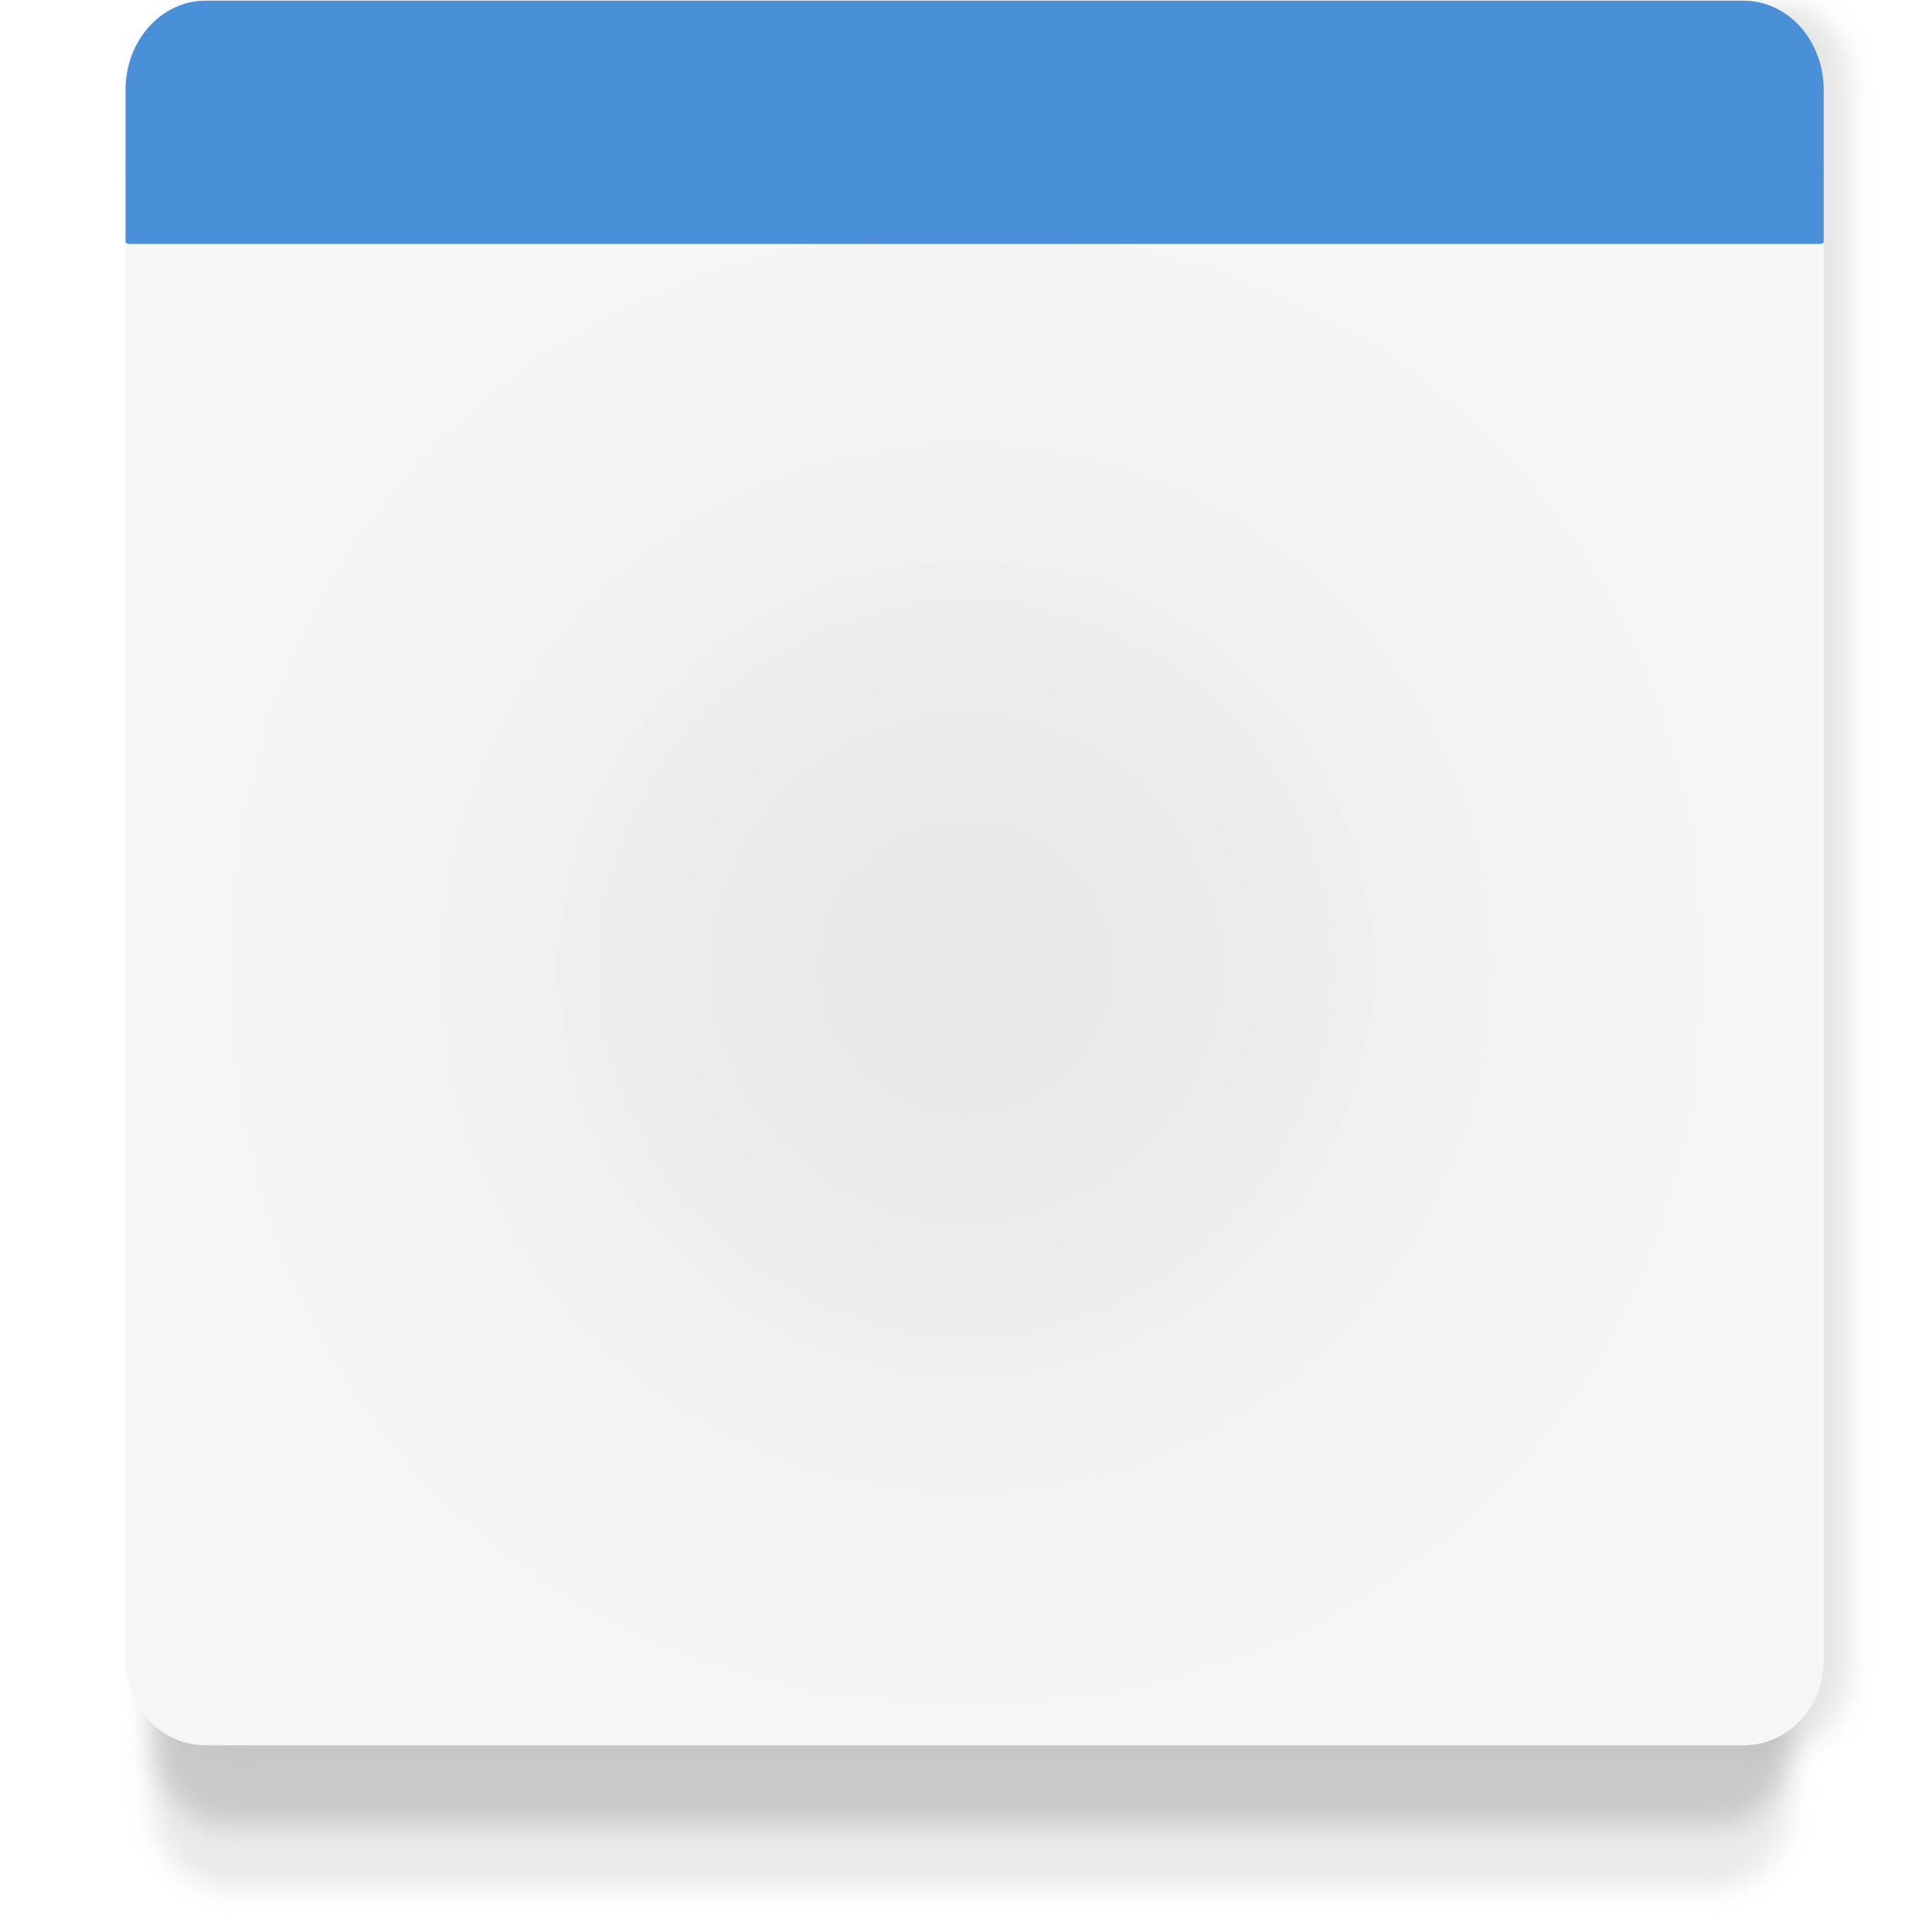
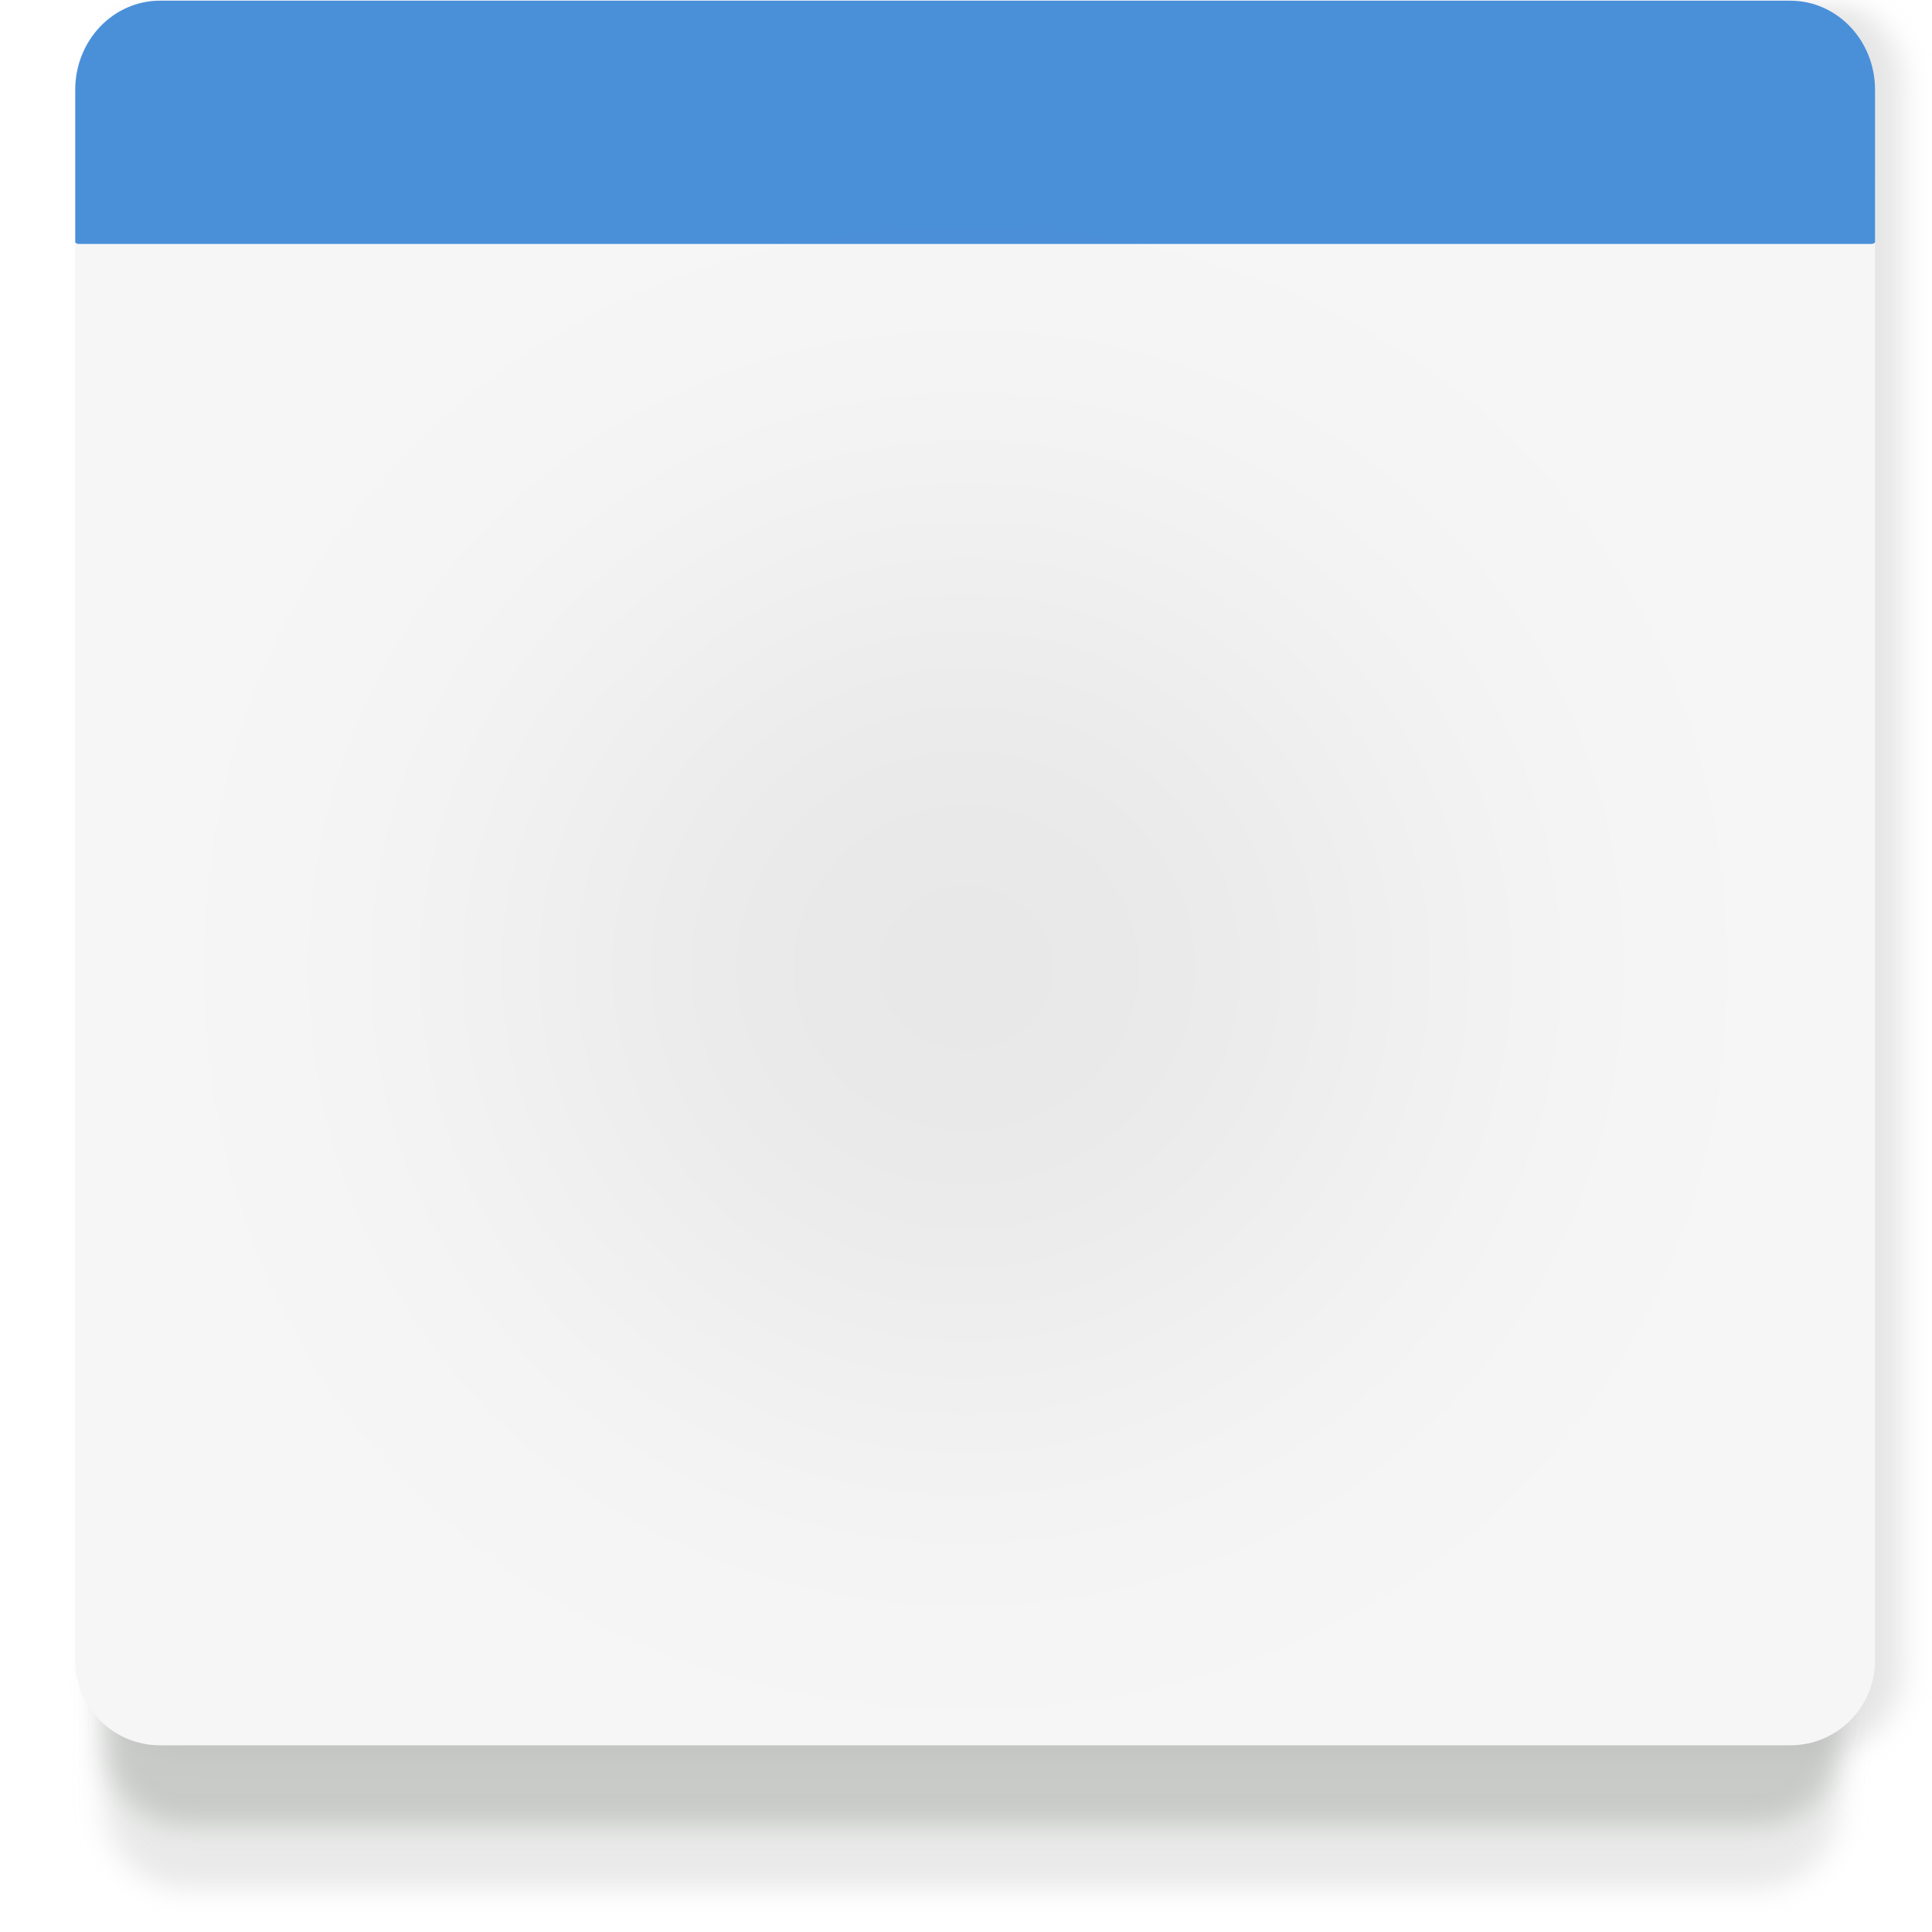
<svg xmlns="http://www.w3.org/2000/svg" width="128mm" height="128mm" viewBox="0 0 128 128" version="1.1" id="svg8">
  <defs id="defs2">
    <clipPath id="clipPath1260-8" clipPathUnits="userSpaceOnUse">
      <path id="path1258-8" d="M 0,14400 H 14400 V 0 H 0 Z" />
    </clipPath>
    <mask maskUnits="userSpaceOnUse" x="-4.833" y="146.083" width="127.2" height="127.2" id="SVGID_52_">
      <g style="filter:url(#Adobe_OpacityMaskFilter_29_)" id="g996">
        <linearGradient id="SVGID_53_" gradientUnits="userSpaceOnUse" x1="58.667" y1="237.583" x2="58.667" y2="183.917">
          <stop offset="0" style="stop-color:#65686A" id="stop999" />
          <stop offset="1" style="stop-color:#F8FDFF" id="stop1001" />
        </linearGradient>
        <circle style="fill:url(#SVGID_53_)" cx="58.667" cy="209.583" r="25.333" id="circle1003" />
      </g>
    </mask>
    <filter id="Adobe_OpacityMaskFilter_29_" filterUnits="userSpaceOnUse" x="-4.833" y="146.083" width="127.2" height="127.2">
      <feColorMatrix type="matrix" values="1 0 0 0 0  0 1 0 0 0  0 0 1 0 0  0 0 0 1 0" id="feColorMatrix993" />
    </filter>
    <filter style="color-interpolation-filters:sRGB" id="filter939" x="-0.017" width="1.035" y="-0.019" height="1.038">
      <feGaussianBlur stdDeviation="0.847" id="feGaussianBlur941" />
    </filter>
    <filter style="color-interpolation-filters:sRGB" id="filter943" x="-0.018" width="1.036" y="-0.019" height="1.038">
      <feGaussianBlur stdDeviation="0.847" id="feGaussianBlur945" />
    </filter>
    <filter style="color-interpolation-filters:sRGB" id="filter860" x="-0.6" width="2.2" y="-0.6" height="2.2">
      <feGaussianBlur stdDeviation="22.872" id="feGaussianBlur862" />
    </filter>
  </defs>
  <g id="g965" transform="translate(0,-2.166834)">
-     <g style="stroke-width:1.018" transform="matrix(0,-0.3527778,0.3402435,0,-2670.986,2355.924)" id="g1254">
-       <g style="stroke-width:1.018" transform="translate(-6.74593,37.58447)" clip-path="url(#clipPath1260-8)" id="g1256" />
+     <g style="stroke-width:0.989" transform="matrix(0,-0.3527778,0.3606191,0,-2834.771,2355.924)" id="g1254">
+       <g style="stroke-width:0.989" transform="translate(-6.74593,37.58447)" clip-path="url(#clipPath1260-8)" id="g1256" />
    </g>
-     <path id="path843" d="m -118.245,10.117 h 102.723 c 3.124,0 5.638,2.23 5.638,5 v 96 c 0,2.77 -2.515,5 -5.638,5 H -118.245 c -3.124,0 -5.638,-2.23 -5.638,-5 V 15.117 c 0,-2.77 2.515,-5 5.638,-5 z" style="color:#000000;clip-rule:nonzero;display:inline;overflow:visible;visibility:visible;opacity:0.25;isolation:auto;mix-blend-mode:normal;color-interpolation:sRGB;color-interpolation-filters:linearRGB;solid-color:#000000;solid-opacity:1;vector-effect:none;fill:#a7aba7;fill-opacity:1;fill-rule:nonzero;stroke:none;stroke-width:1.977;stroke-linecap:butt;stroke-linejoin:miter;stroke-miterlimit:4;stroke-dasharray:none;stroke-dashoffset:0;stroke-opacity:1;marker:none;paint-order:normal;filter:url(#filter943);color-rendering:auto;image-rendering:auto;shape-rendering:auto;text-rendering:auto;enable-background:accumulate" transform="matrix(0,1,-1.022888,0,128.9237,137.208)" />
-     <path transform="matrix(0,1,-1.061371,0,129.3144,128.2121)" style="color:#000000;clip-rule:nonzero;display:inline;overflow:visible;visibility:visible;opacity:0.5;isolation:auto;mix-blend-mode:normal;color-interpolation:sRGB;color-interpolation-filters:linearRGB;solid-color:#000000;solid-opacity:1;vector-effect:none;fill:#cccccc;fill-opacity:1;fill-rule:nonzero;stroke:none;stroke-width:1.941;stroke-linecap:butt;stroke-linejoin:miter;stroke-miterlimit:4;stroke-dasharray:none;stroke-dashoffset:0;stroke-opacity:1;marker:none;paint-order:normal;filter:url(#filter939);color-rendering:auto;image-rendering:auto;shape-rendering:auto;text-rendering:auto;enable-background:accumulate" d="m -120.49,6.412 h 104.968 c 3.124,0 5.638,2.23 5.638,5 v 96 c 0,2.77 -2.515,5 -5.638,5 H -120.49 c -3.124,0 -5.638,-2.23 -5.638,-5 v -96 c 0,-2.77 2.515,-5 5.638,-5 z" id="rect872" />
-     <path transform="matrix(0,1,-1.022888,0,128.9237,132.9746)" style="color:#000000;clip-rule:nonzero;display:inline;overflow:visible;visibility:visible;opacity:0.5;isolation:auto;mix-blend-mode:normal;color-interpolation:sRGB;color-interpolation-filters:linearRGB;solid-color:#000000;solid-opacity:1;vector-effect:none;fill:#a7aba7;fill-opacity:1;fill-rule:nonzero;stroke:none;stroke-width:1.977;stroke-linecap:butt;stroke-linejoin:miter;stroke-miterlimit:4;stroke-dasharray:none;stroke-dashoffset:0;stroke-opacity:1;marker:none;paint-order:normal;filter:url(#filter943);color-rendering:auto;image-rendering:auto;shape-rendering:auto;text-rendering:auto;enable-background:accumulate" d="m -118.245,10.117 h 102.723 c 3.124,0 5.638,2.23 5.638,5 v 96 c 0,2.77 -2.515,5 -5.638,5 H -118.245 c -3.124,0 -5.638,-2.23 -5.638,-5 V 15.117 c 0,-2.77 2.515,-5 5.638,-5 z" id="rect868" />
-     <path style="color:#000000;clip-rule:nonzero;display:inline;overflow:visible;visibility:visible;opacity:1;isolation:auto;mix-blend-mode:normal;color-interpolation:sRGB;color-interpolation-filters:linearRGB;solid-color:#000000;solid-opacity:1;vector-effect:none;fill:#f6f6f6;fill-opacity:1;fill-rule:nonzero;stroke:none;stroke-width:2;stroke-linecap:butt;stroke-linejoin:miter;stroke-miterlimit:4;stroke-dasharray:none;stroke-dashoffset:0;stroke-opacity:1;marker:none;paint-order:normal;color-rendering:auto;image-rendering:auto;shape-rendering:auto;text-rendering:auto;enable-background:accumulate" d="m 120.823,14.2 v 97.961 c 0,3.124 -2.367,5.638 -5.307,5.638 H 13.625 c -2.94,0 -5.307,-2.515 -5.307,-5.638 V 14.2 c 0,-3.124 2.367,-5.638 5.307,-5.638 H 115.517 c 2.94,0 5.307,2.515 5.307,5.638 z" id="rect889" />
-     <path id="rect887" d="m 120.824,18.186 c 0,0.079 -0.1,0.142 -0.223,0.142 H 8.54 c -0.123,0 -0.222,-0.064 -0.222,-0.142 V 8.121 c 0,-3.273 2.367,-5.909 5.307,-5.909 H 115.517 c 2.94,0 5.307,2.635 5.307,5.909 z" clip-path="none" style="color:#000000;clip-rule:nonzero;display:inline;overflow:visible;visibility:visible;opacity:1;isolation:auto;mix-blend-mode:normal;color-interpolation:sRGB;color-interpolation-filters:linearRGB;solid-color:#000000;solid-opacity:1;vector-effect:none;fill:#4a90d9;fill-opacity:1;fill-rule:nonzero;stroke:none;stroke-width:2;stroke-linecap:butt;stroke-linejoin:miter;stroke-miterlimit:4;stroke-dasharray:none;stroke-dashoffset:0;stroke-opacity:1;marker:none;paint-order:normal;color-rendering:auto;image-rendering:auto;shape-rendering:auto;text-rendering:auto;enable-background:accumulate" />
-     <circle style="color:#000000;clip-rule:nonzero;display:inline;overflow:visible;visibility:visible;opacity:0.06;isolation:auto;mix-blend-mode:normal;color-interpolation:sRGB;color-interpolation-filters:linearRGB;solid-color:#000000;solid-opacity:1;vector-effect:none;fill:#000000;fill-opacity:1;fill-rule:evenodd;stroke:none;stroke-width:3.293;stroke-linecap:butt;stroke-linejoin:miter;stroke-miterlimit:4;stroke-dasharray:none;stroke-dashoffset:0;stroke-opacity:1;marker:none;paint-order:normal;filter:url(#filter860);color-rendering:auto;image-rendering:auto;shape-rendering:auto;text-rendering:auto;enable-background:accumulate" id="path845" cx="64" cy="66.303" r="45.743" transform="matrix(0.607362,0,0,0.607362,25.12883,26.03294)" />
+     <path id="path843" d="m -118.245,10.117 h 102.723 c 3.124,0 5.638,2.23 5.638,5 v 96 c 0,2.77 -2.515,5 -5.638,5 H -118.245 c -3.124,0 -5.638,-2.23 -5.638,-5 V 15.117 c 0,-2.77 2.515,-5 5.638,-5 z" style="color:#000000;clip-rule:nonzero;display:inline;overflow:visible;visibility:visible;opacity:0.25;isolation:auto;mix-blend-mode:normal;color-interpolation:sRGB;color-interpolation-filters:linearRGB;solid-color:#000000;solid-opacity:1;vector-effect:none;fill:#a7aba7;fill-opacity:1;fill-rule:nonzero;stroke:none;stroke-width:1.921;stroke-linecap:butt;stroke-linejoin:miter;stroke-miterlimit:4;stroke-dasharray:none;stroke-dashoffset:0;stroke-opacity:1;marker:none;paint-order:normal;filter:url(#filter943);color-rendering:auto;image-rendering:auto;shape-rendering:auto;text-rendering:auto;enable-background:accumulate" transform="matrix(0,1,-1.084144,0,132.8117,137.208)" />
+     <path transform="matrix(0,1,-1.124932,0,133.2258,128.2121)" style="color:#000000;clip-rule:nonzero;display:inline;overflow:visible;visibility:visible;opacity:0.5;isolation:auto;mix-blend-mode:normal;color-interpolation:sRGB;color-interpolation-filters:linearRGB;solid-color:#000000;solid-opacity:1;vector-effect:none;fill:#cccccc;fill-opacity:1;fill-rule:nonzero;stroke:none;stroke-width:1.886;stroke-linecap:butt;stroke-linejoin:miter;stroke-miterlimit:4;stroke-dasharray:none;stroke-dashoffset:0;stroke-opacity:1;marker:none;paint-order:normal;filter:url(#filter939);color-rendering:auto;image-rendering:auto;shape-rendering:auto;text-rendering:auto;enable-background:accumulate" d="m -120.49,6.412 h 104.968 c 3.124,0 5.638,2.23 5.638,5 v 96 c 0,2.77 -2.515,5 -5.638,5 H -120.49 c -3.124,0 -5.638,-2.23 -5.638,-5 v -96 c 0,-2.77 2.515,-5 5.638,-5 z" id="rect872" />
+     <path transform="matrix(0,1,-1.084144,0,132.8117,132.9746)" style="color:#000000;clip-rule:nonzero;display:inline;overflow:visible;visibility:visible;opacity:0.5;isolation:auto;mix-blend-mode:normal;color-interpolation:sRGB;color-interpolation-filters:linearRGB;solid-color:#000000;solid-opacity:1;vector-effect:none;fill:#a7aba7;fill-opacity:1;fill-rule:nonzero;stroke:none;stroke-width:1.921;stroke-linecap:butt;stroke-linejoin:miter;stroke-miterlimit:4;stroke-dasharray:none;stroke-dashoffset:0;stroke-opacity:1;marker:none;paint-order:normal;filter:url(#filter943);color-rendering:auto;image-rendering:auto;shape-rendering:auto;text-rendering:auto;enable-background:accumulate" d="m -118.245,10.117 h 102.723 c 3.124,0 5.638,2.23 5.638,5 v 96 c 0,2.77 -2.515,5 -5.638,5 H -118.245 c -3.124,0 -5.638,-2.23 -5.638,-5 V 15.117 c 0,-2.77 2.515,-5 5.638,-5 z" id="rect868" />
+     <path style="color:#000000;clip-rule:nonzero;display:inline;overflow:visible;visibility:visible;opacity:1;isolation:auto;mix-blend-mode:normal;color-interpolation:sRGB;color-interpolation-filters:linearRGB;solid-color:#000000;solid-opacity:1;vector-effect:none;fill:#f6f6f6;fill-opacity:1;fill-rule:nonzero;stroke:none;stroke-width:2;stroke-linecap:butt;stroke-linejoin:miter;stroke-miterlimit:4;stroke-dasharray:none;stroke-dashoffset:0;stroke-opacity:1;marker:none;paint-order:normal;color-rendering:auto;image-rendering:auto;shape-rendering:auto;text-rendering:auto;enable-background:accumulate" d="m 124.226,14.2 v 97.961 c 0,3.124 -2.509,5.638 -5.625,5.638 H 10.608 c -3.116,0 -5.625,-2.515 -5.625,-5.638 V 14.2 c 0,-3.124 2.509,-5.638 5.625,-5.638 H 118.602 c 3.116,0 5.625,2.515 5.625,5.638 z" id="rect889" />
+     <path id="rect887" d="m 124.227,18.186 c 0,0.079 -0.105,0.142 -0.236,0.142 H 5.219 c -0.131,0 -0.235,-0.064 -0.235,-0.142 V 8.121 c 0,-3.273 2.509,-5.909 5.625,-5.909 H 118.602 c 3.116,0 5.625,2.635 5.625,5.909 z" clip-path="none" style="color:#000000;clip-rule:nonzero;display:inline;overflow:visible;visibility:visible;opacity:1;isolation:auto;mix-blend-mode:normal;color-interpolation:sRGB;color-interpolation-filters:linearRGB;solid-color:#000000;solid-opacity:1;vector-effect:none;fill:#4a90d9;fill-opacity:1;fill-rule:nonzero;stroke:none;stroke-width:2;stroke-linecap:butt;stroke-linejoin:miter;stroke-miterlimit:4;stroke-dasharray:none;stroke-dashoffset:0;stroke-opacity:1;marker:none;paint-order:normal;color-rendering:auto;image-rendering:auto;shape-rendering:auto;text-rendering:auto;enable-background:accumulate" />
+     <circle style="color:#000000;clip-rule:nonzero;display:inline;overflow:visible;visibility:visible;opacity:0.06;isolation:auto;mix-blend-mode:normal;color-interpolation:sRGB;color-interpolation-filters:linearRGB;solid-color:#000000;solid-opacity:1;vector-effect:none;fill:#000000;fill-opacity:1;fill-rule:evenodd;stroke:none;stroke-width:3.199;stroke-linecap:butt;stroke-linejoin:miter;stroke-miterlimit:4;stroke-dasharray:none;stroke-dashoffset:0;stroke-opacity:1;marker:none;paint-order:normal;filter:url(#filter860);color-rendering:auto;image-rendering:auto;shape-rendering:auto;text-rendering:auto;enable-background:accumulate" id="path845" cx="64" cy="66.303" r="45.743" transform="matrix(0.6437341,0,0,0.607362,22.80102,26.03294)" />
  </g>
</svg>
